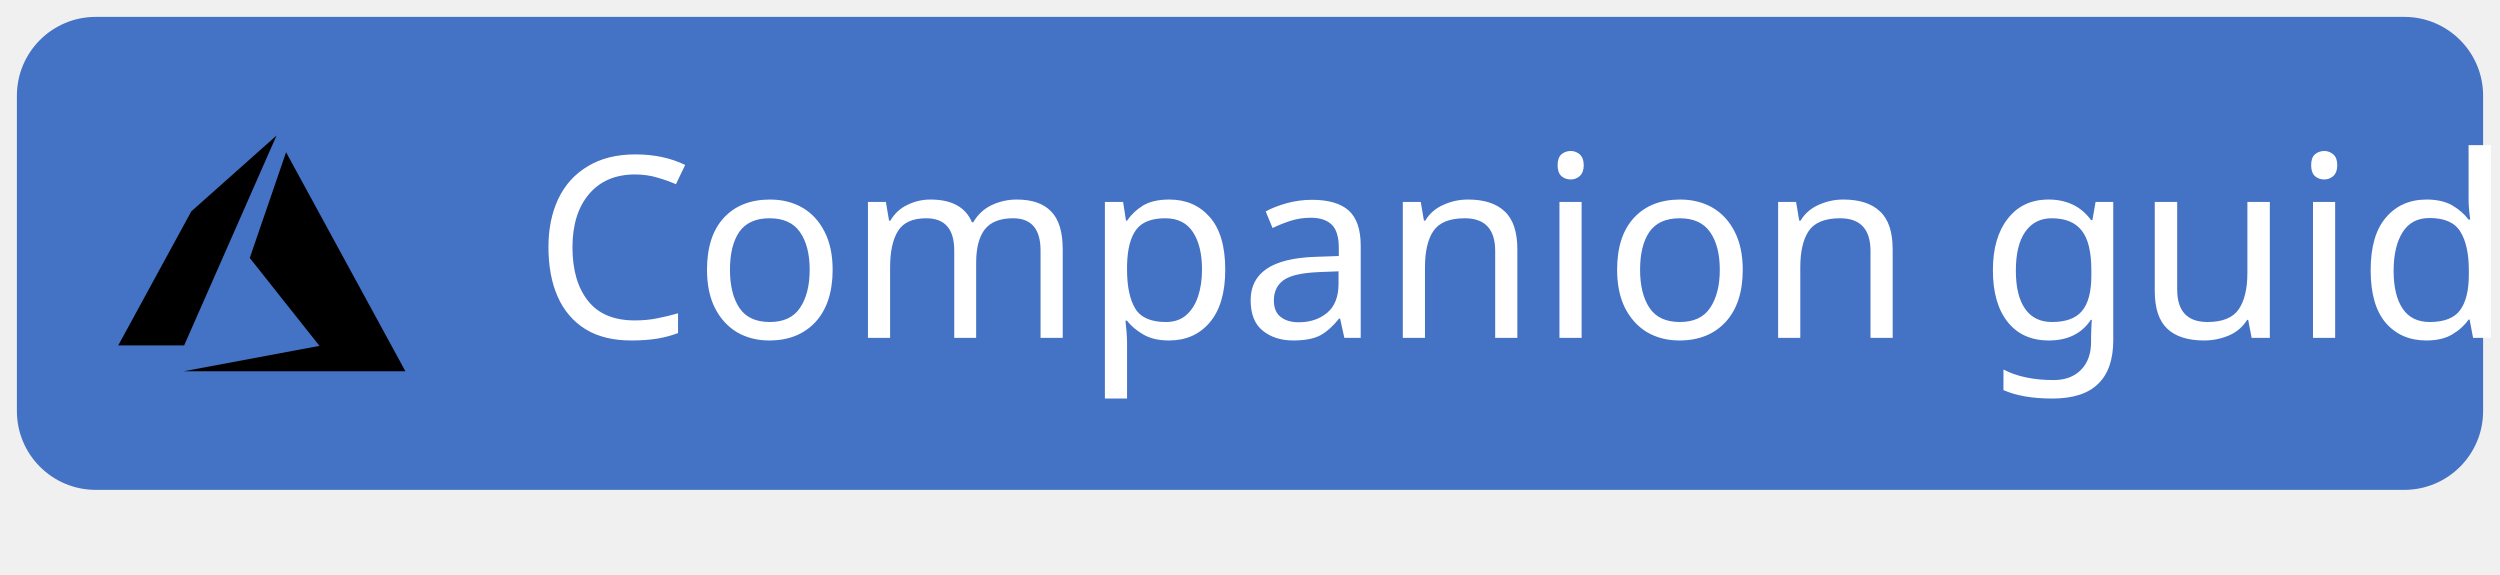
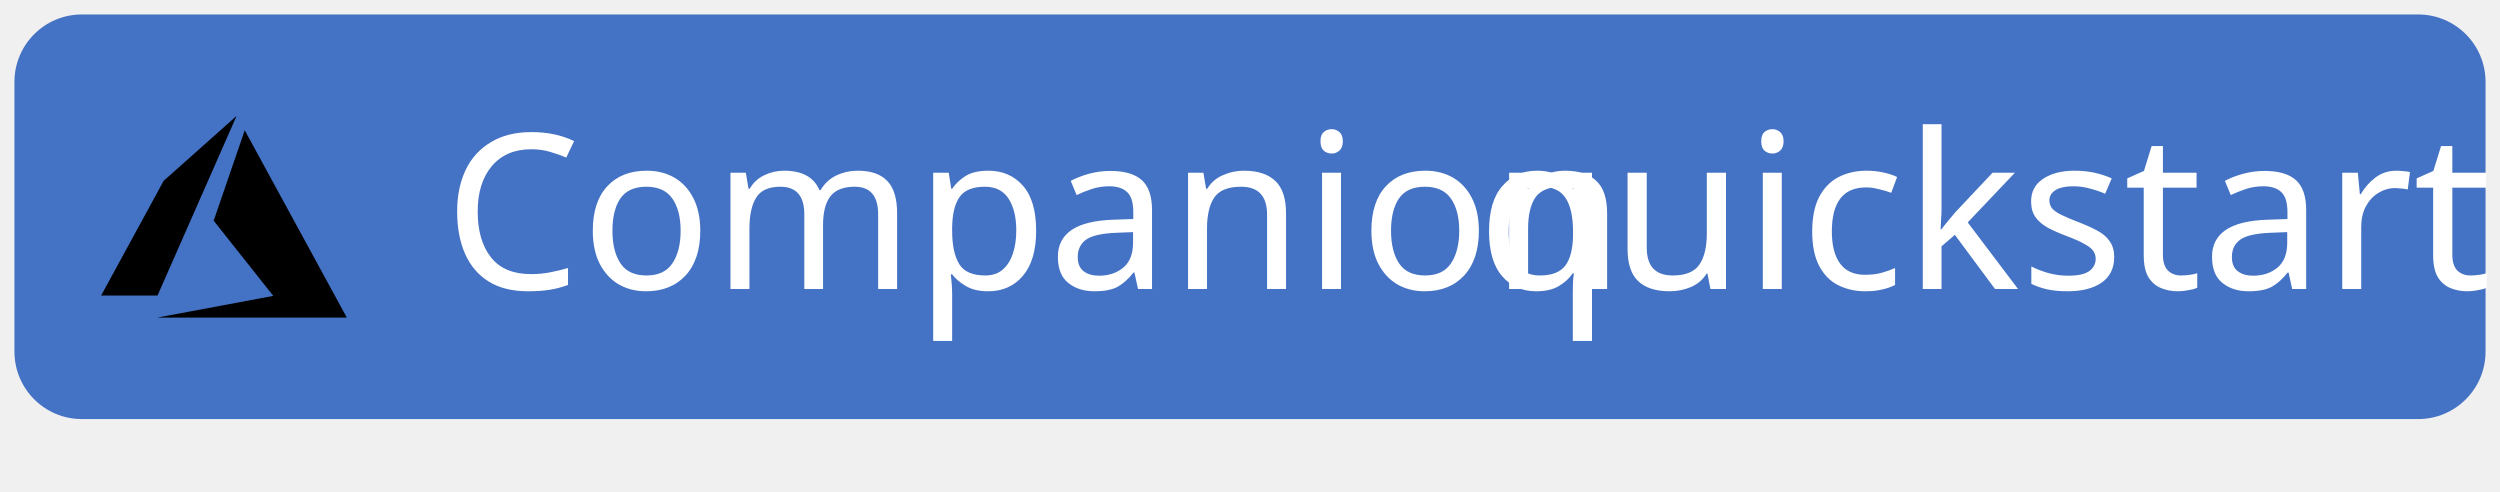
- <svg xmlns="http://www.w3.org/2000/svg" width="148" height="34" overflow="hidden">
+ <svg xmlns="http://www.w3.org/2000/svg" width="173" height="34" overflow="hidden">
  <defs>
    <clipPath id="clip0">
-       <rect x="538" y="420" width="148" height="34" />
+       <rect x="538" y="420" width="173" height="34" />
    </clipPath>
    <clipPath id="clip1">
      <rect x="545" y="426" width="17" height="18" />
    </clipPath>
    <clipPath id="clip2">
      <rect x="545" y="426" width="17" height="18" />
    </clipPath>
    <clipPath id="clip3">
      <rect x="545" y="426" width="17" height="18" />
    </clipPath>
  </defs>
  <g clip-path="url(#clip0)" transform="translate(-538 -420)">
-     <path d="M539 425.667C539 423.089 541.089 421 543.667 421L680.333 421C682.911 421 685 423.089 685 425.667L685 444.333C685 446.911 682.911 449 680.333 449L543.667 449C541.089 449 539 446.911 539 444.333Z" fill="#4472C4" fill-rule="evenodd" />
-     <text fill="#FFFFFF" font-family="Calibri,Calibri_MSFontService,sans-serif" font-weight="400" font-size="15" transform="translate(569.546 440)">Companion guide</text>
+     <path d="M539 425.667C539 423.089 541.089 421 543.667 421L705.333 421C707.911 421 710 423.089 710 425.667L710 444.333C710 446.911 707.911 449 705.333 449L543.667 449C541.089 449 539 446.911 539 444.333Z" fill="#4472C4" fill-rule="evenodd" />
+     <text fill="#FFFFFF" font-family="Calibri,Calibri_MSFontService,sans-serif" font-weight="400" font-size="15" transform="translate(568.713 440)">Companion <tspan font-size="15" x="71.5" y="0">quickstart</tspan>
+     </text>
    <g clip-path="url(#clip1)">
      <g clip-path="url(#clip2)">
        <g clip-path="url(#clip3)">
          <path d="M3.901 13.646 0 13.646 4.325 6.151 9.372 1.909 3.901 13.646ZM17 15.091 3.876 15.091 11.912 13.671 7.786 8.757 9.936 2.847 17 15.091Z" transform="matrix(1 0 0 1.05882 545 426)" />
        </g>
      </g>
    </g>
  </g>
</svg>
